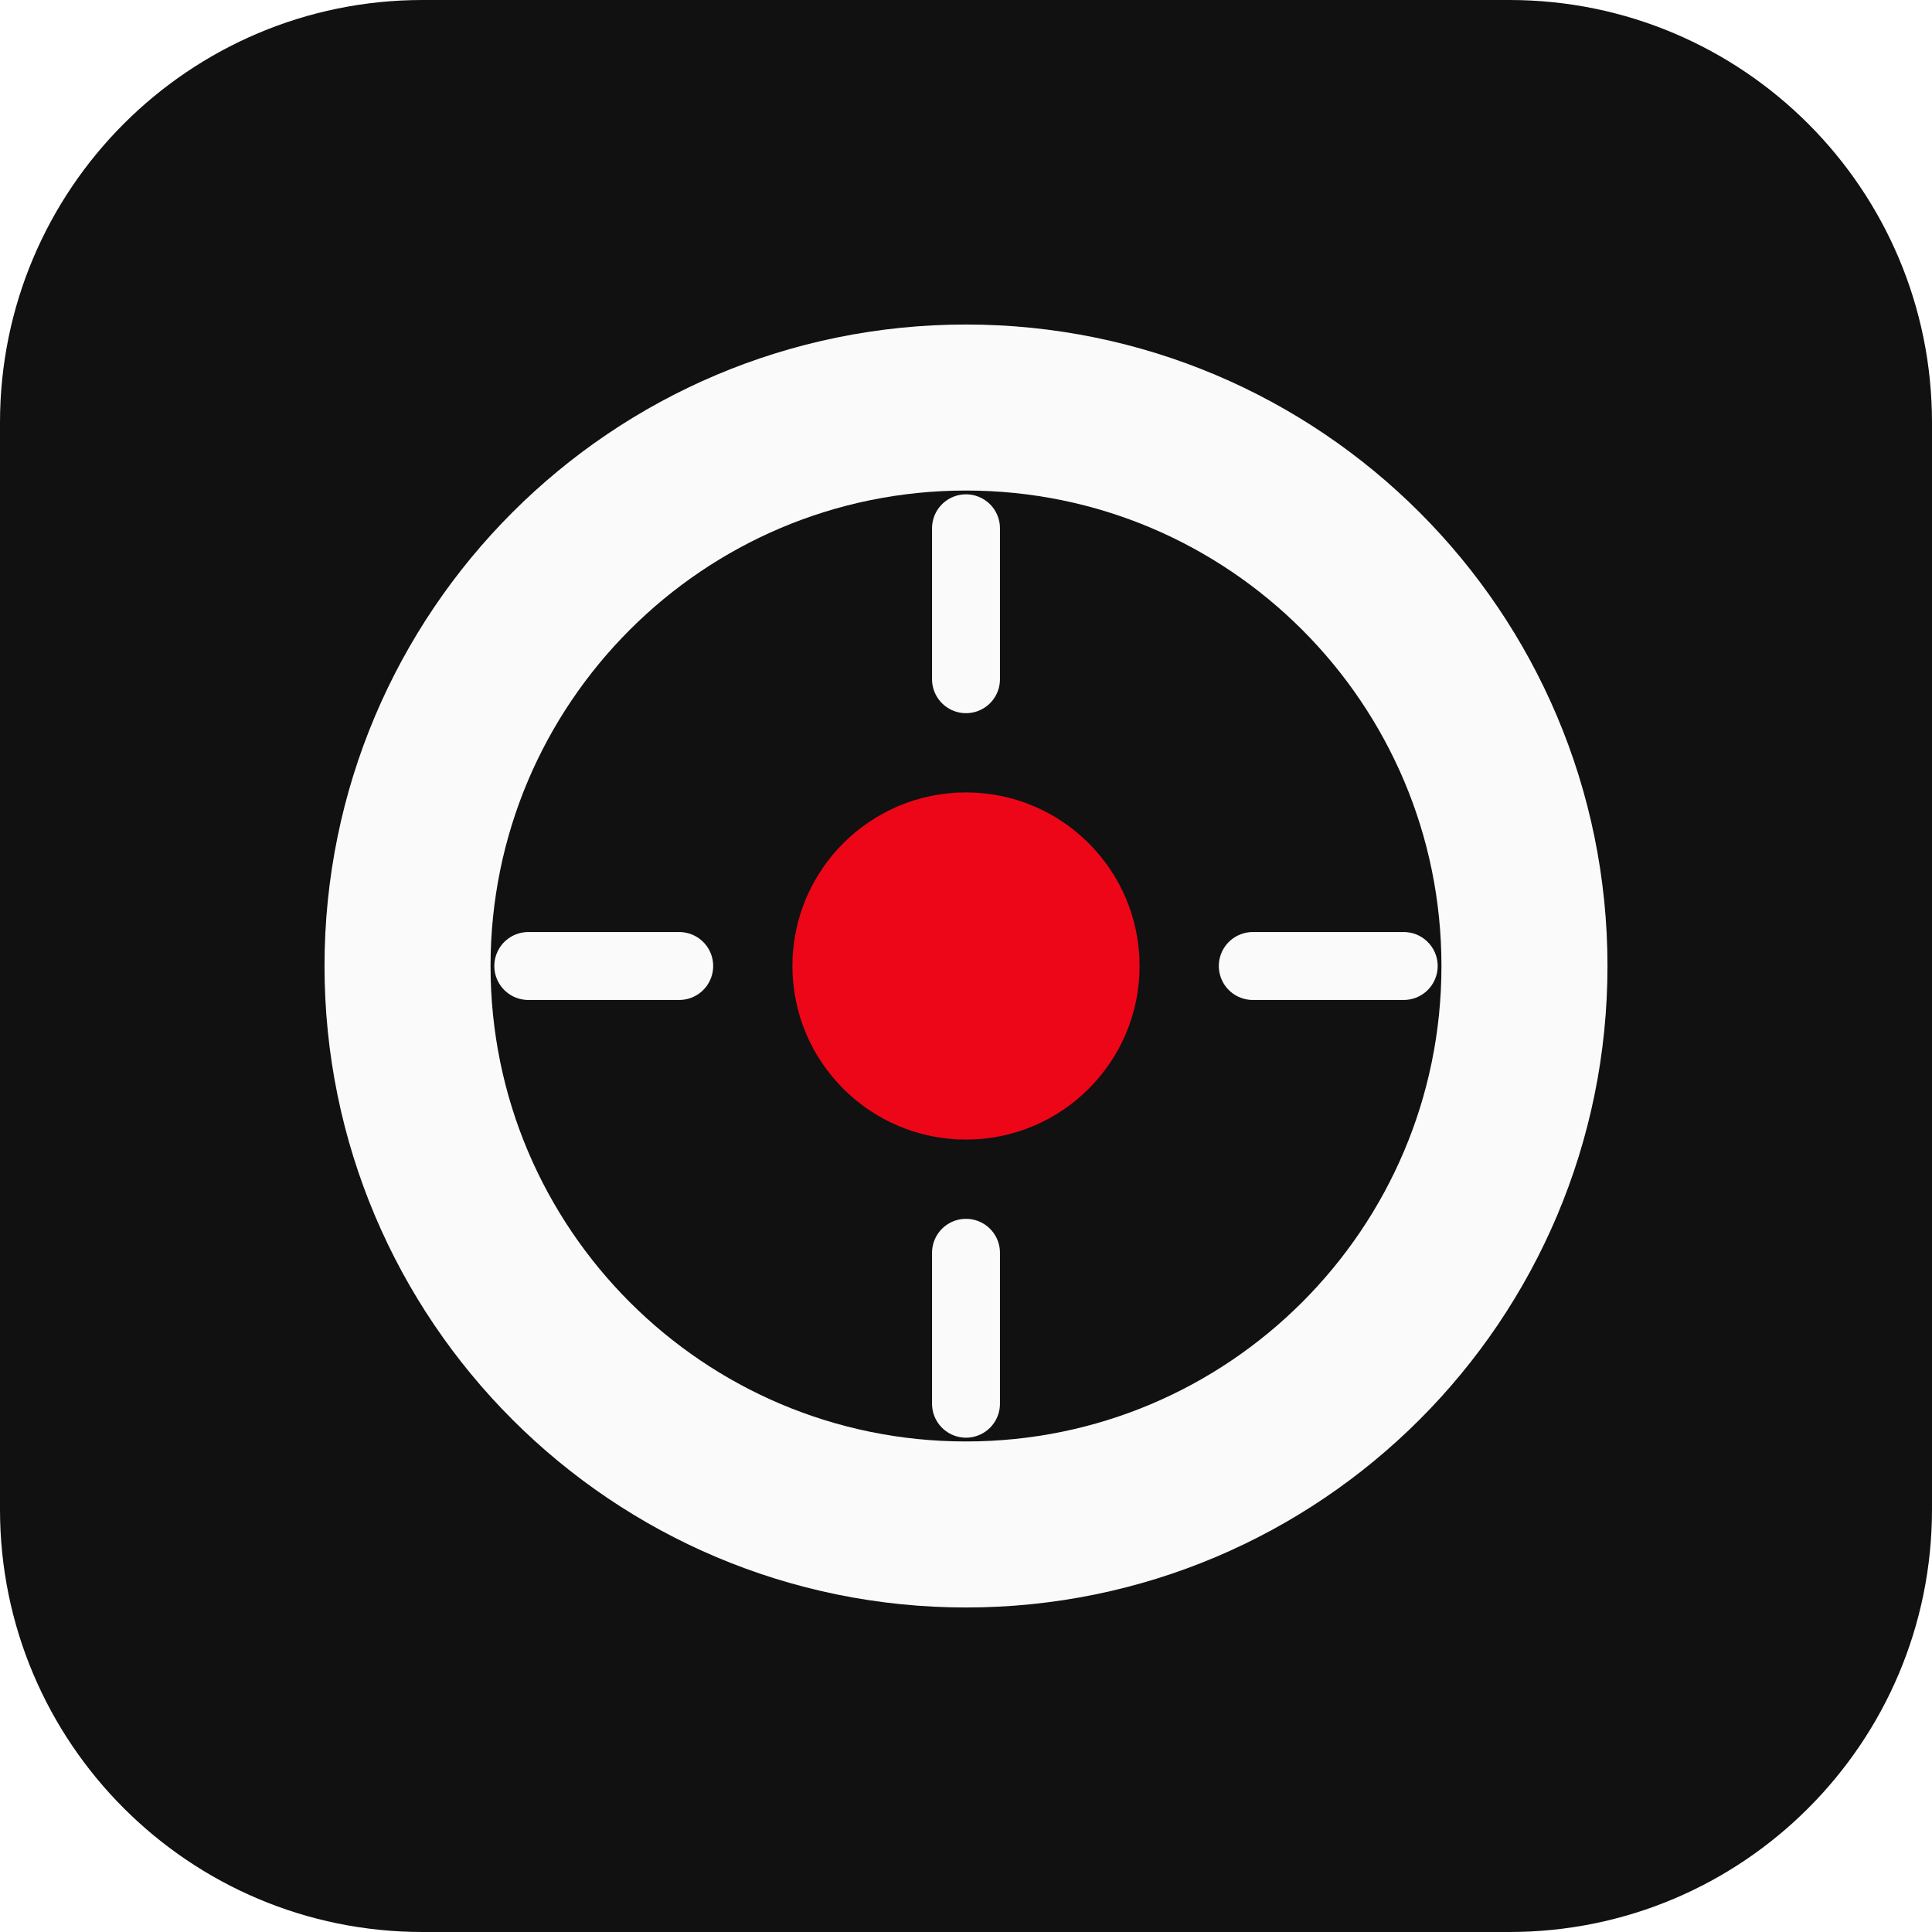
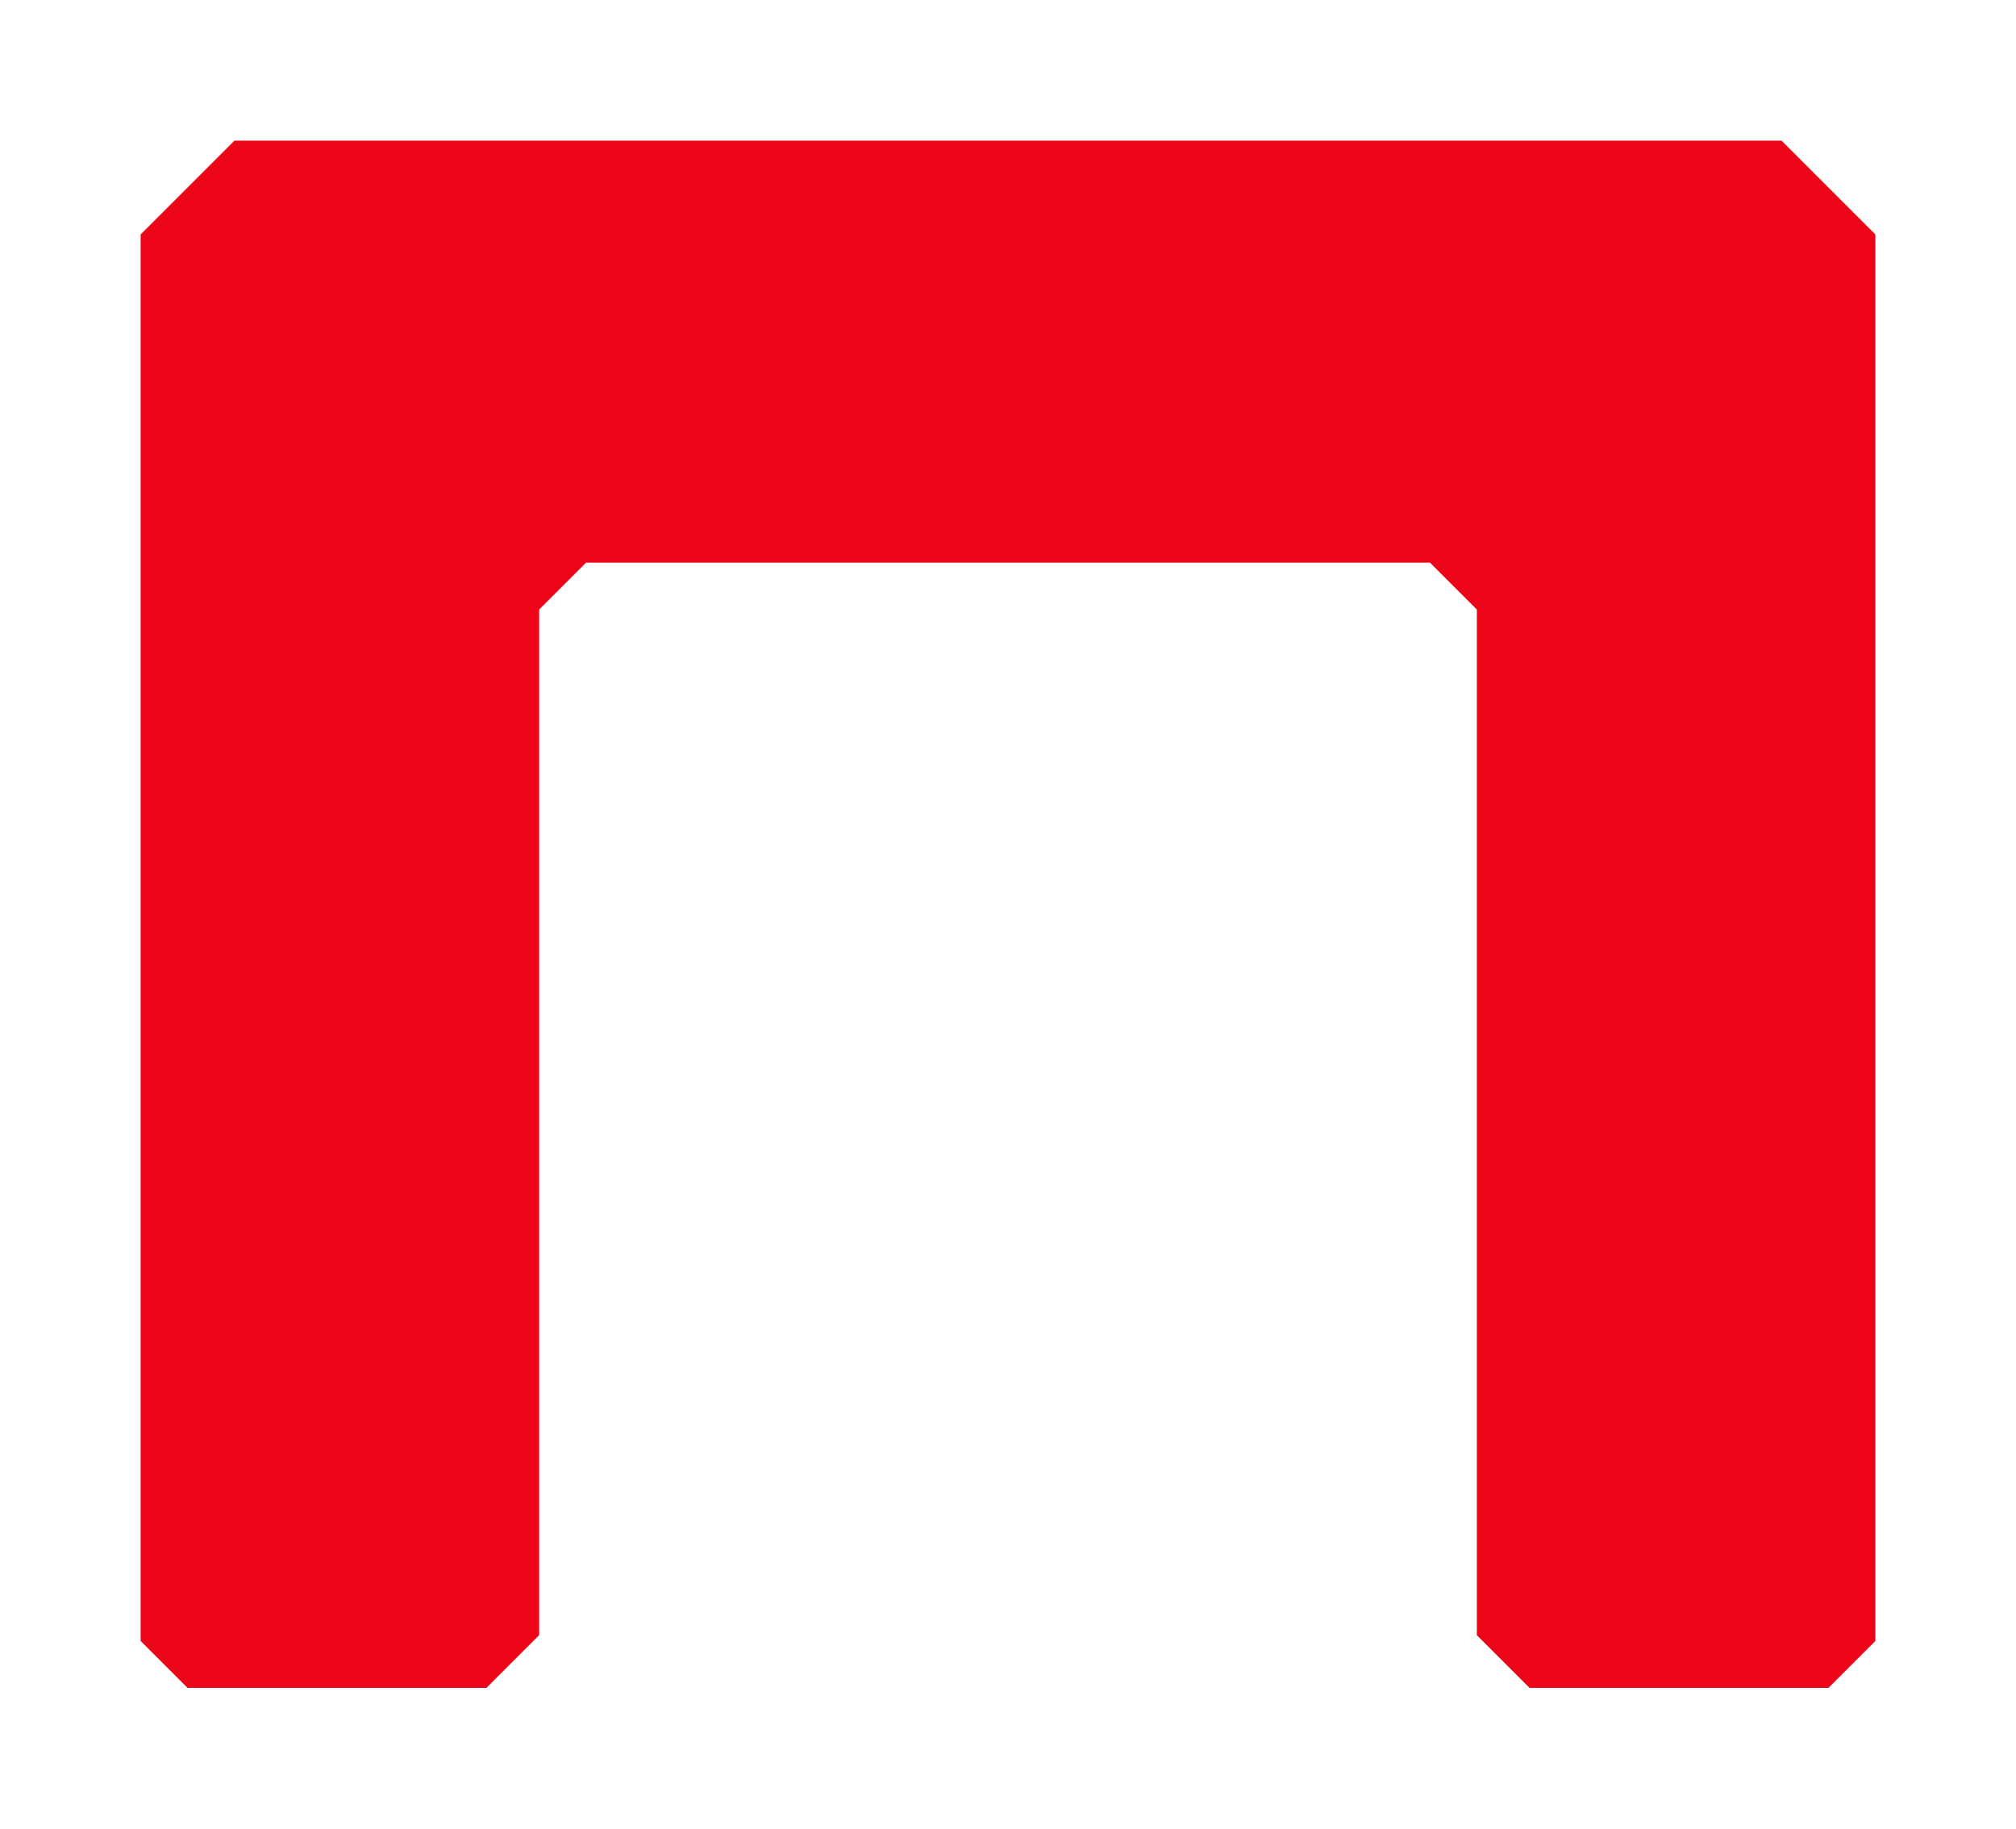
- <svg xmlns="http://www.w3.org/2000/svg" viewBox="0 0 512 512">
-   <rect width="512" height="512" rx="112" fill="#111111" />
-   <circle cx="256" cy="256" r="148" fill="none" stroke="#FAFAFA" stroke-width="44" />
-   <circle cx="256" cy="256" r="46" fill="#EC0618" />
-   <g stroke="#FAFAFA" stroke-width="18" stroke-linecap="round">
-     <path d="M256 140v40M256 332v40M140 256h40M332 256h40" />
-   </g>
+ <svg xmlns="http://www.w3.org/2000/svg" viewBox="168 180 688 624">
+   <polygon points="248,228 776,228 808,260 808,740 792,756 690,756 672,738 672,388 656,372 368,372 352,388 352,738 334,756 232,756 216,740 216,260" fill="#ec0618" />
</svg>
